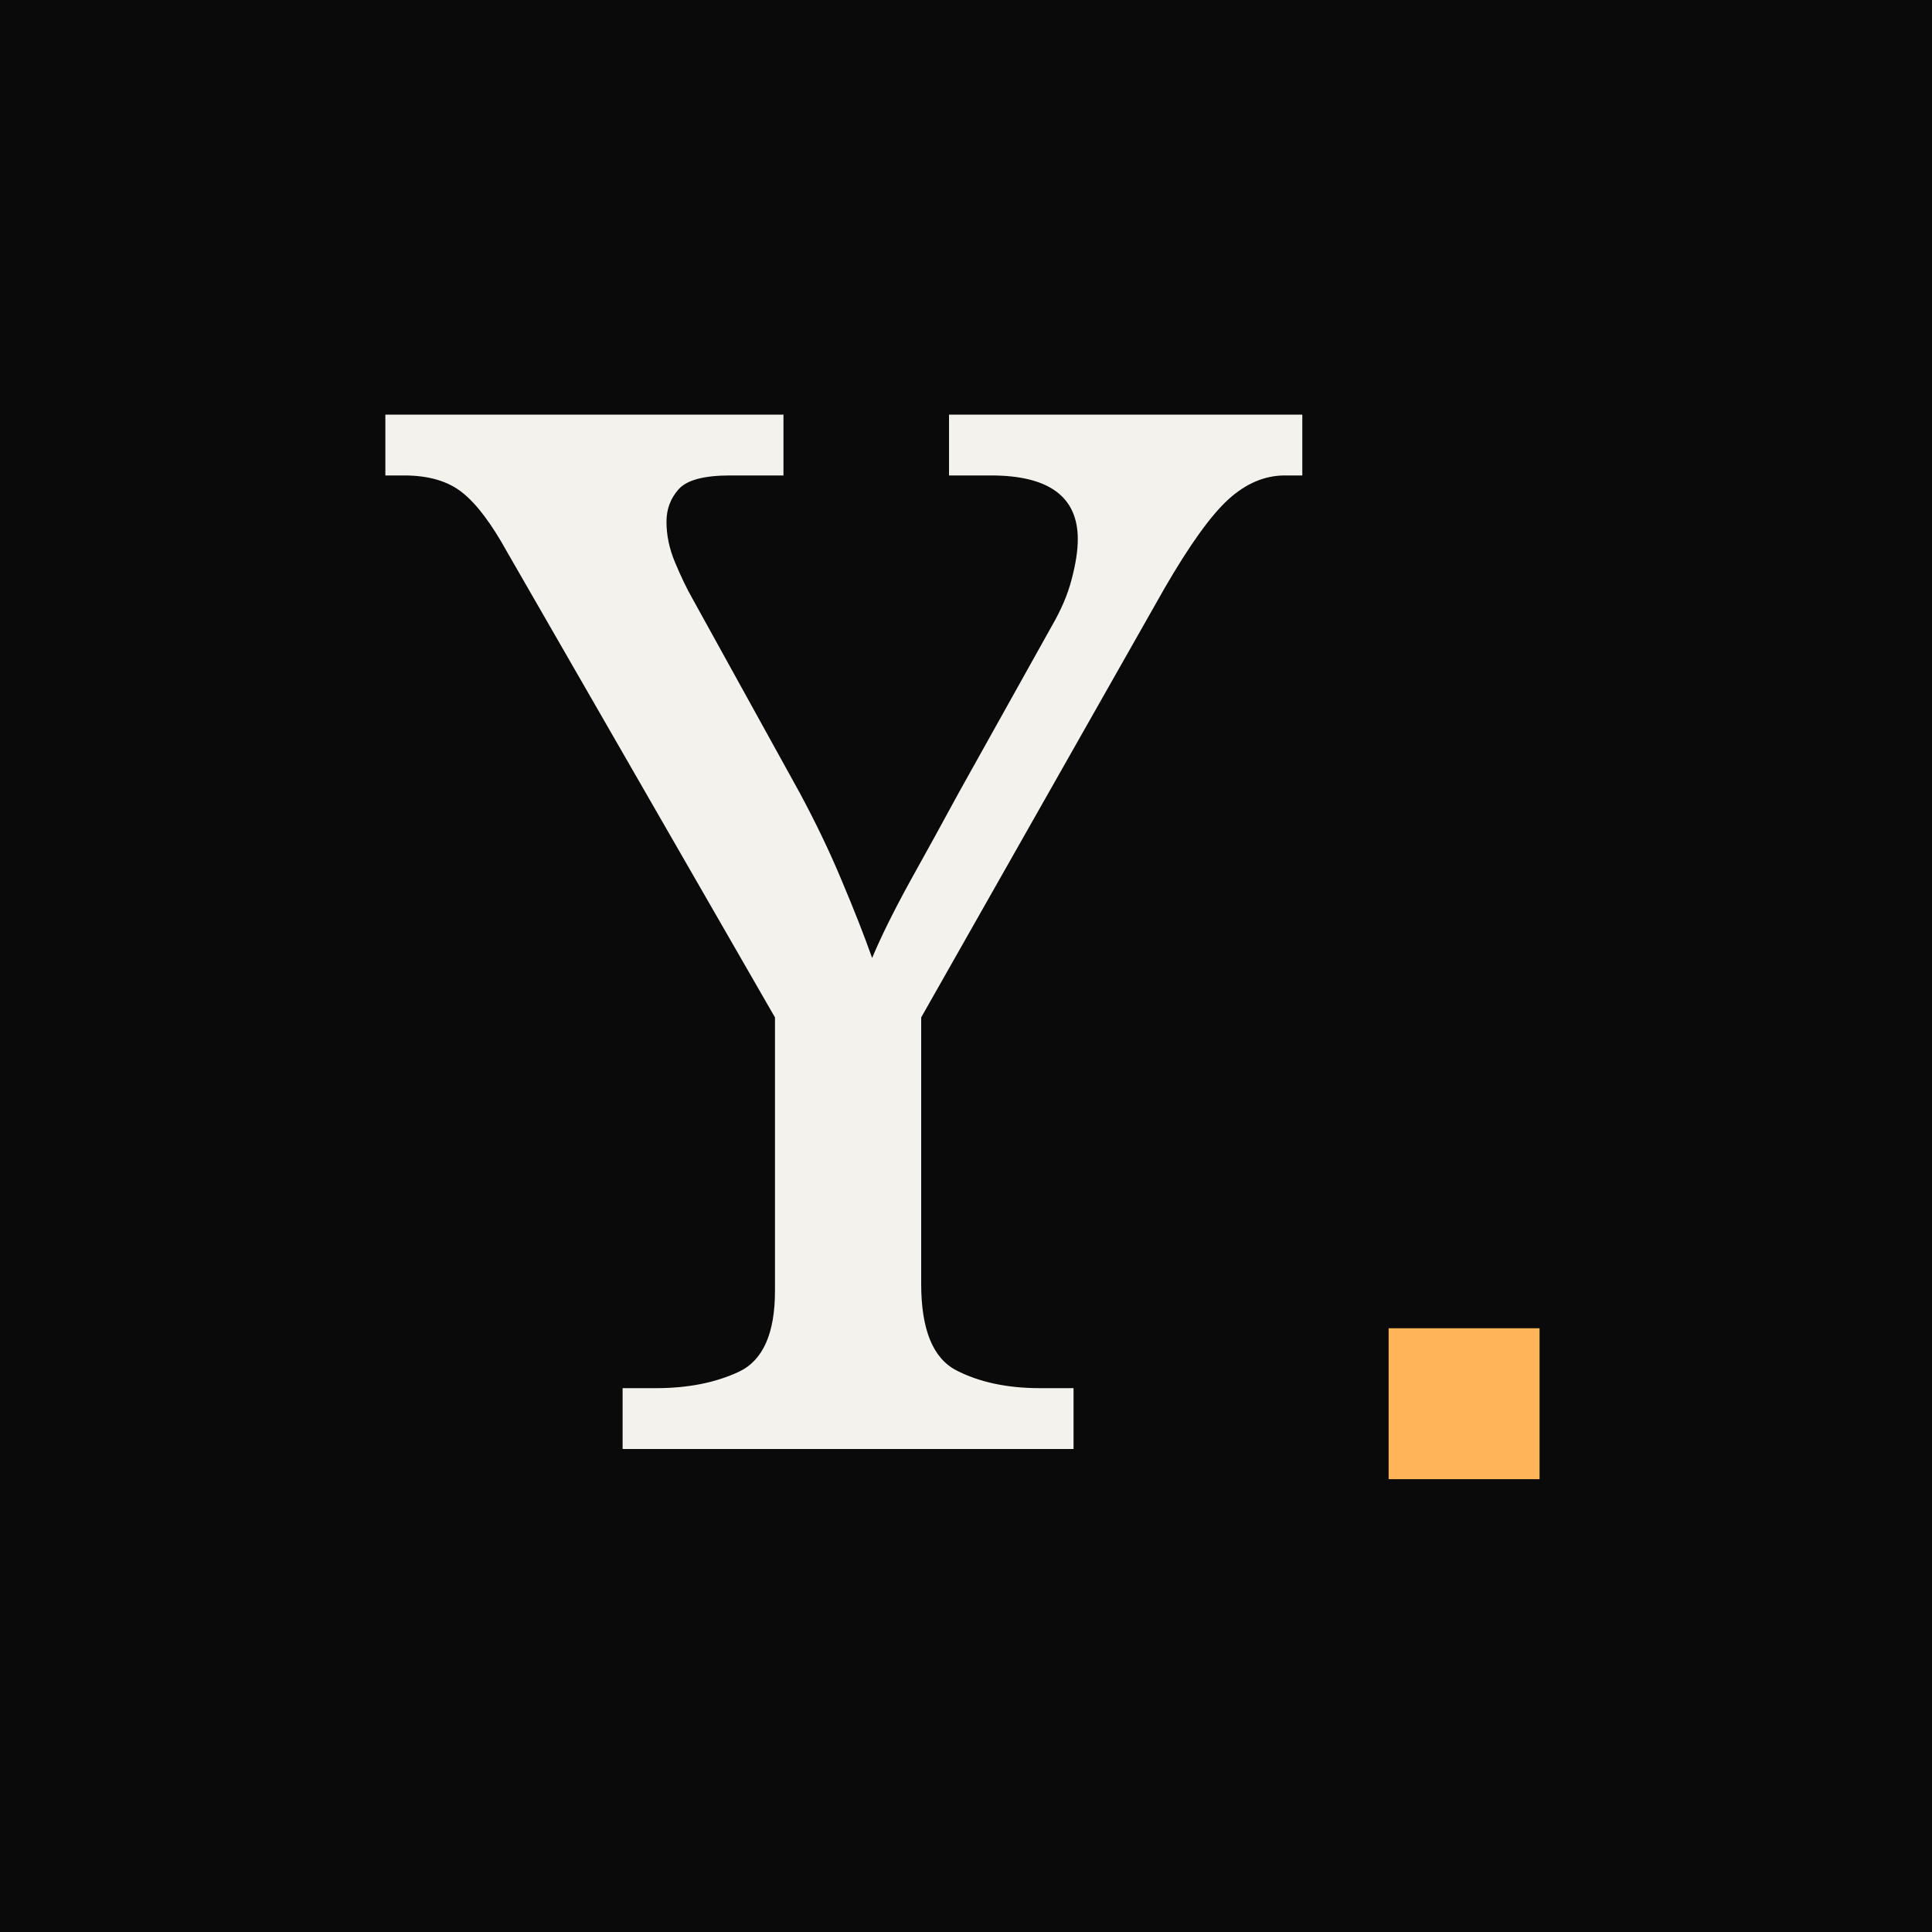
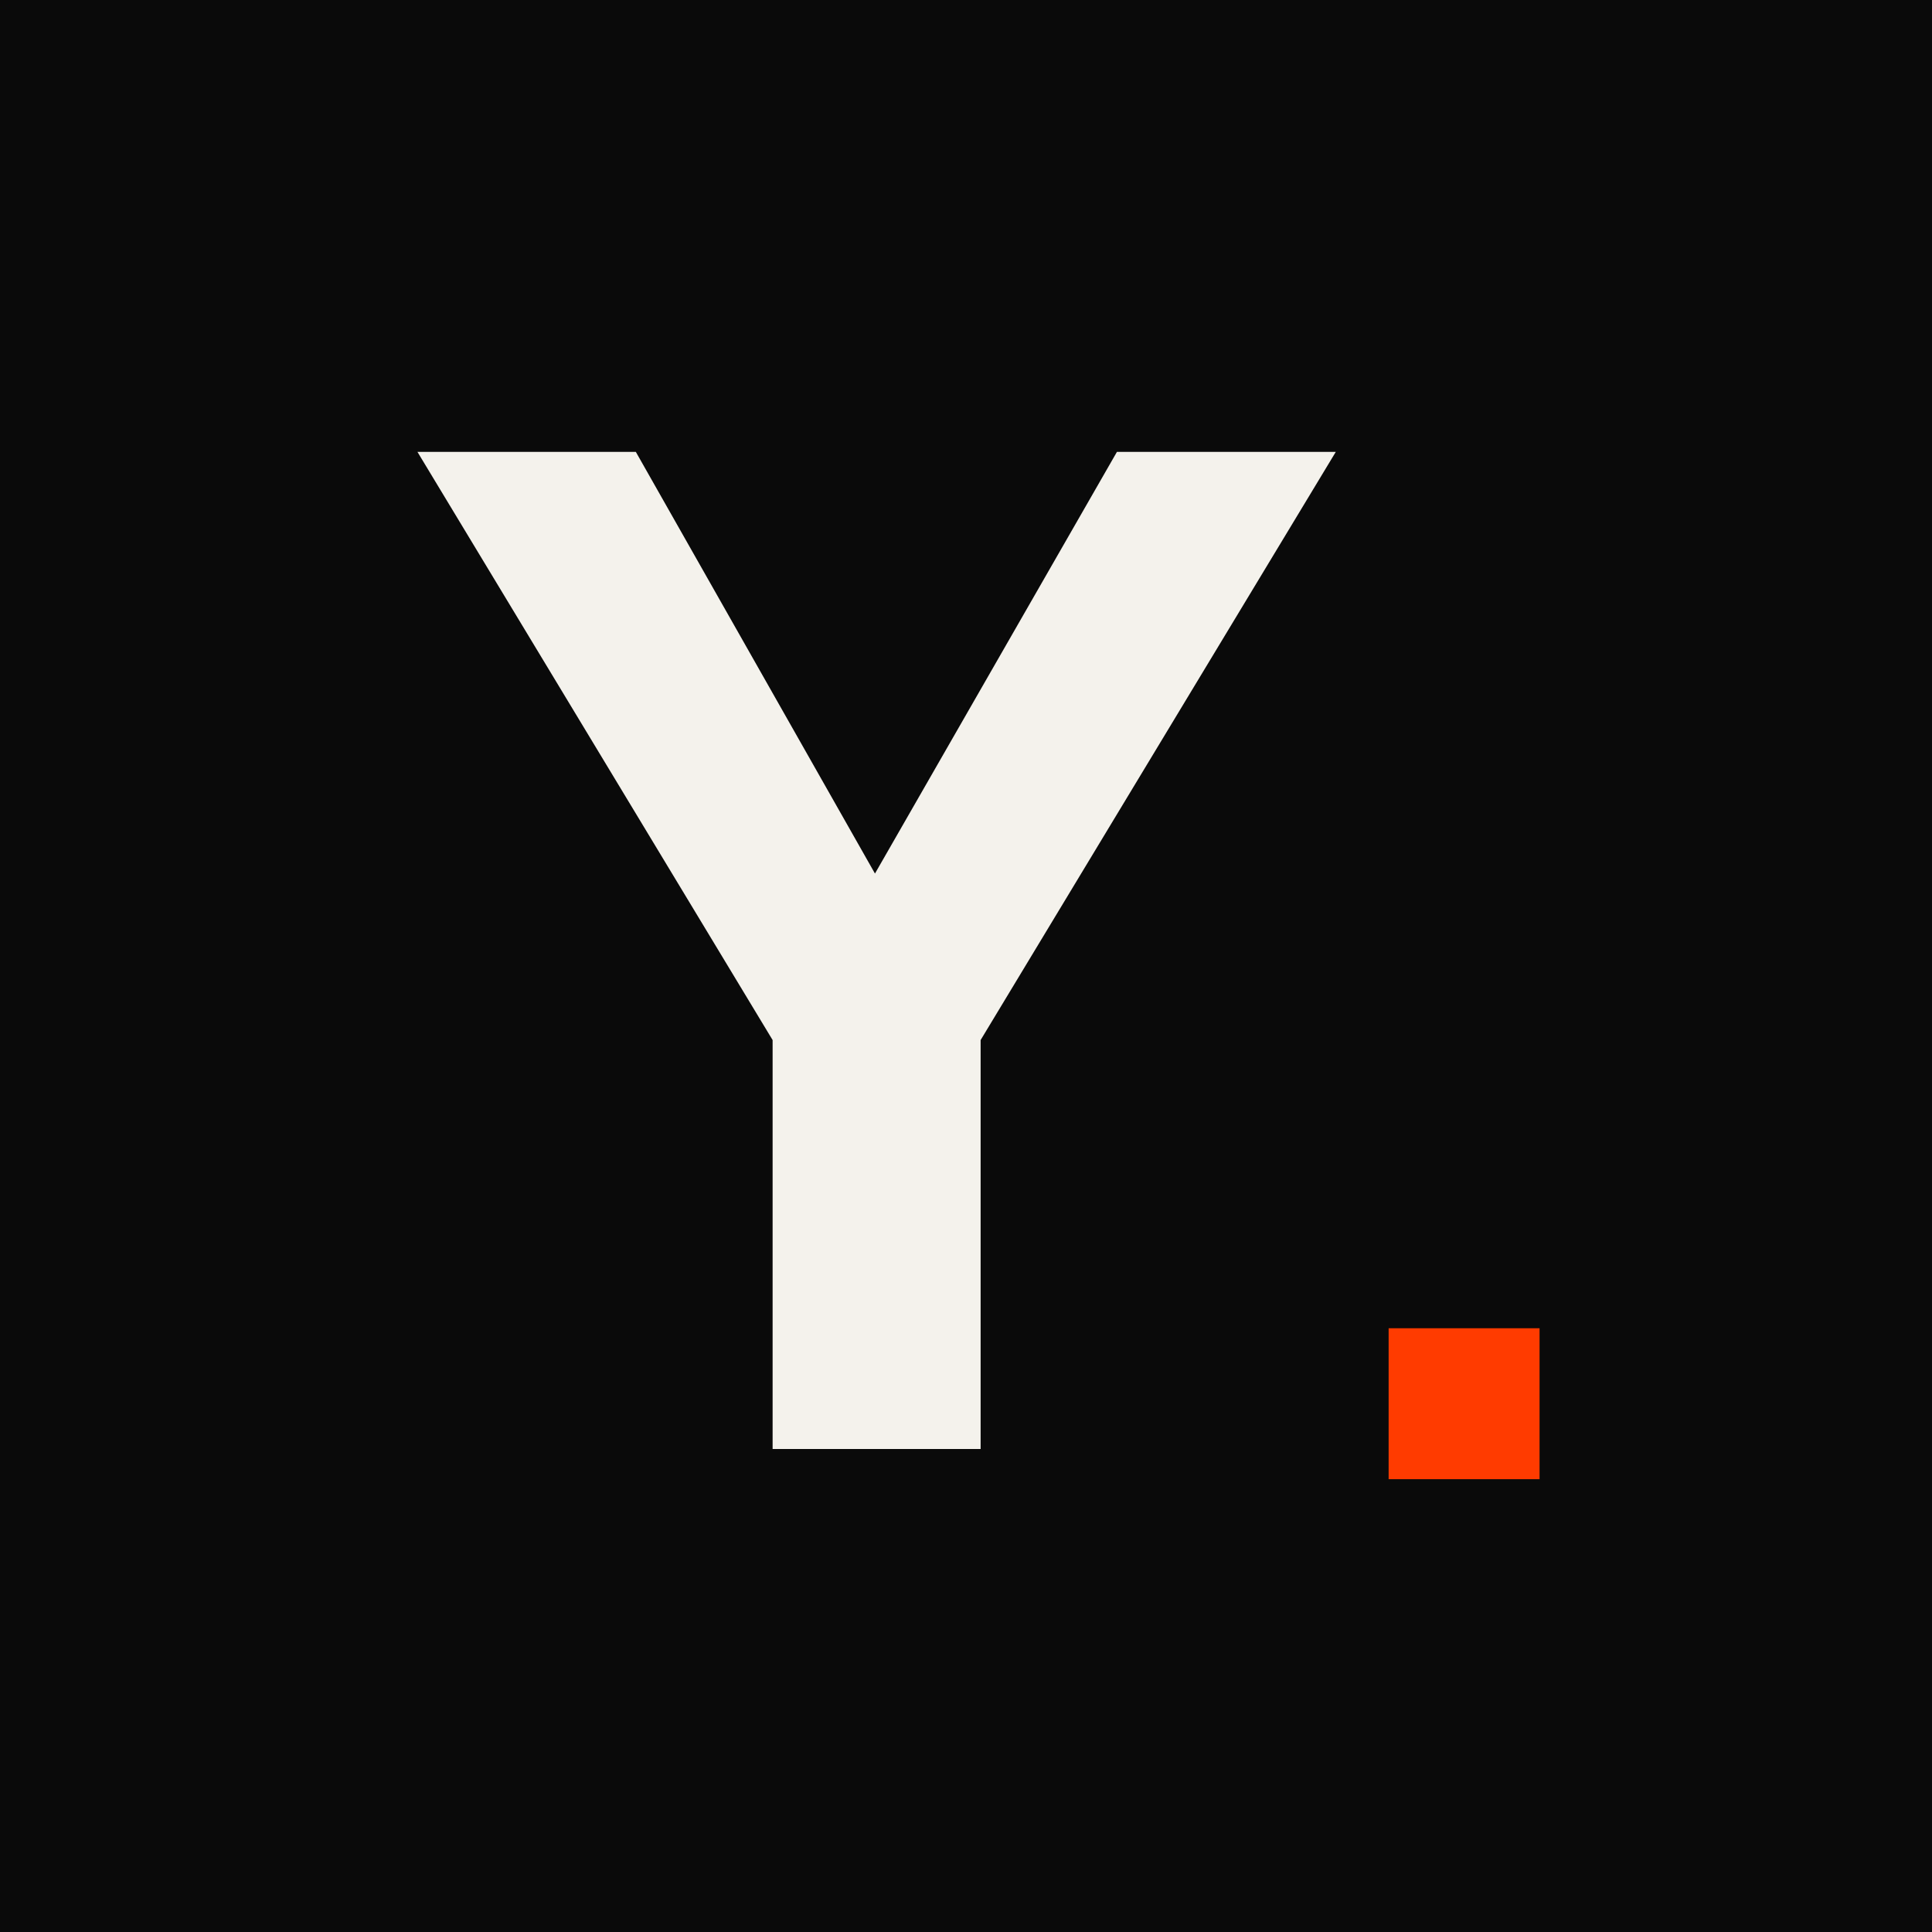
<svg xmlns="http://www.w3.org/2000/svg" width="64" height="64" viewBox="0 0 64 64">
  <rect width="64" height="64" fill="#0A0A0A" />
-   <text x="13" y="48" font-family="Georgia,serif" font-size="48" fill="#F4F2EC">Y</text>
-   <rect x="46" y="44" width="5" height="5" fill="#FFB45A" />
+   <text x="13" y="48" font-family="Arial,sans-serif" font-weight="600" font-size="48" fill="#F4F2EC">Y</text>
+   <rect x="46" y="44" width="5" height="5" fill="#FF3B00" />
</svg>
